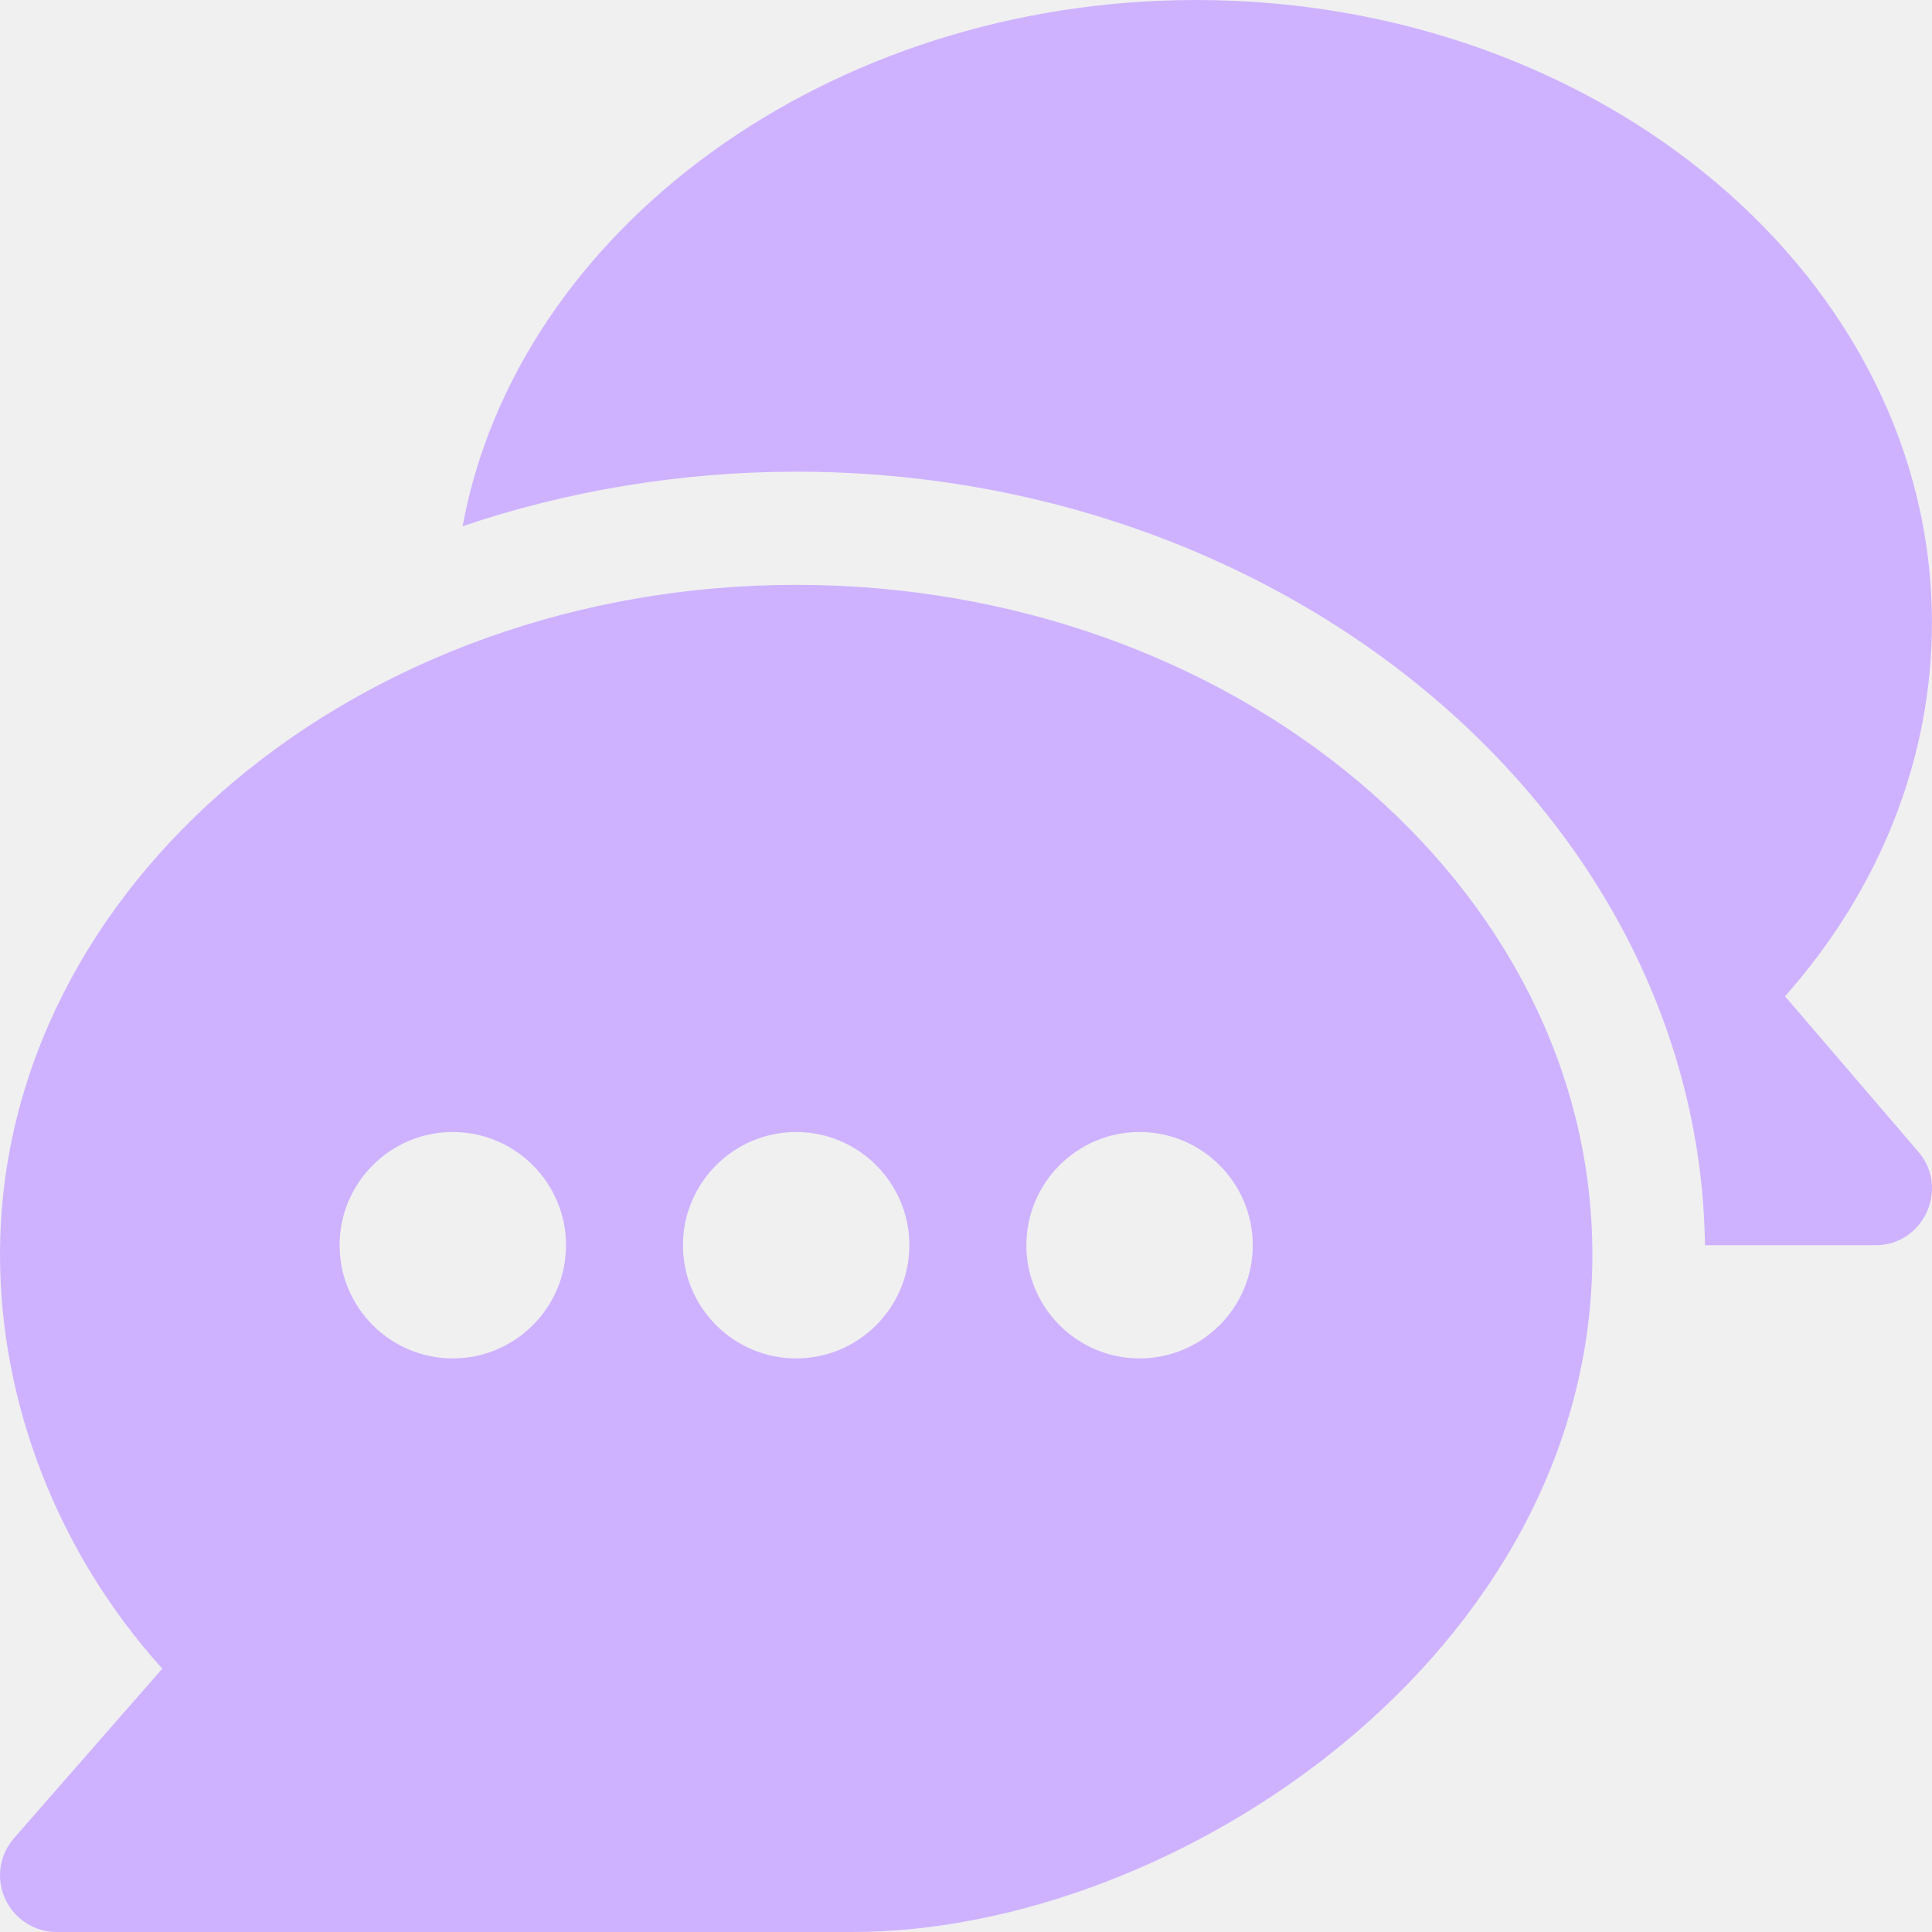
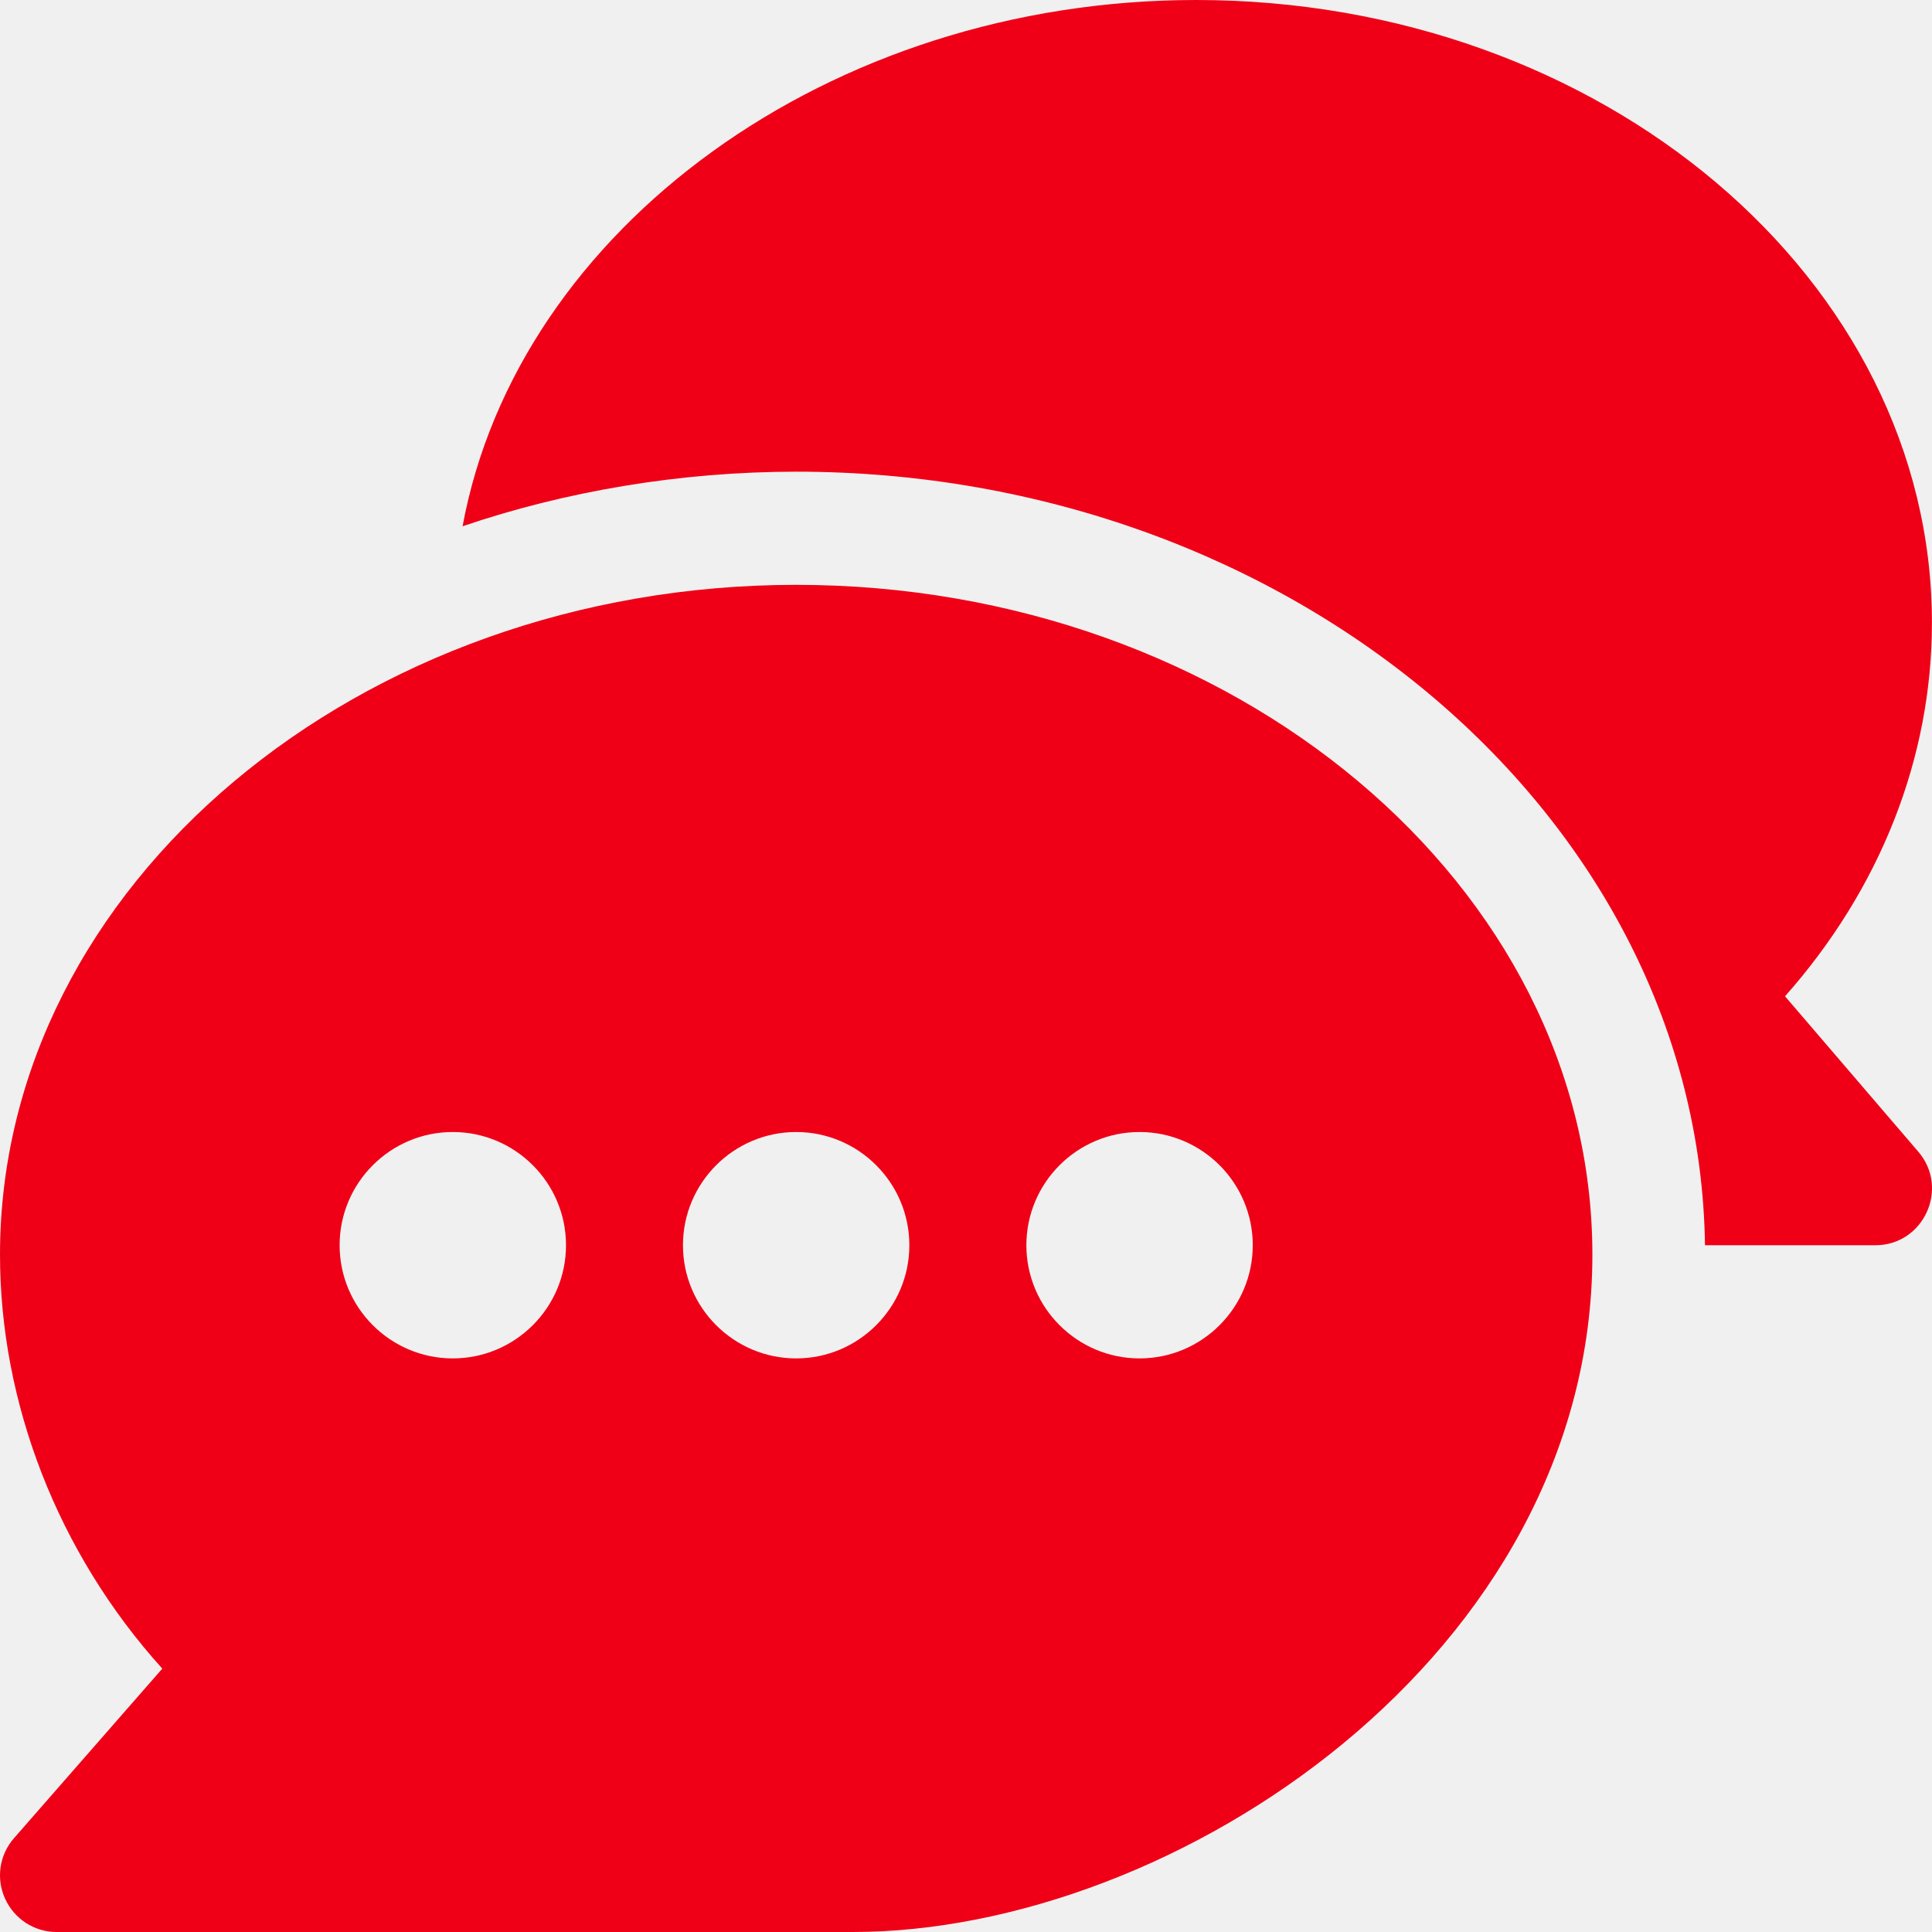
<svg xmlns="http://www.w3.org/2000/svg" width="28" height="28" viewBox="0 0 28 28" fill="none">
  <g clip-path="url(#clip0_342_41)">
-     <path d="M11.539 8.476C5.206 8.476 5.75911e-05 12.831 5.75911e-05 18.184C5.75911e-05 20.323 0.83 22.498 2.352 24.183L0.203 26.64C-0.009 26.881 -0.06 27.225 0.074 27.518C0.207 27.811 0.498 28 0.82 28H12.359C17.035 28 23.078 23.974 23.078 18.184C23.078 12.831 17.871 8.476 11.539 8.476ZM6.562 19.687C5.658 19.687 4.922 18.951 4.922 18.047C4.922 17.142 5.658 16.406 6.562 16.406C7.467 16.406 8.203 17.142 8.203 18.047C8.203 18.951 7.467 19.687 6.562 19.687ZM11.539 19.687C10.634 19.687 9.898 18.951 9.898 18.047C9.898 17.142 10.634 16.406 11.539 16.406C12.443 16.406 13.179 17.142 13.179 18.047C13.179 18.951 12.443 19.687 11.539 19.687ZM16.515 19.687C15.611 19.687 14.875 18.951 14.875 18.047C14.875 17.142 15.611 16.406 16.515 16.406C17.42 16.406 18.156 17.142 18.156 18.047C18.156 18.951 17.42 19.687 16.515 19.687Z" fill="#CEB2FF" />
-     <path d="M27.802 16.692L25.87 14.439C27.249 12.883 27.999 10.986 27.999 9.024C27.999 4.048 23.215 0 17.336 0C12.019 0 7.501 3.314 6.704 7.627C8.187 7.122 9.851 6.836 11.539 6.836C18.722 6.836 24.624 11.853 24.71 18.047H27.179C27.88 18.047 28.256 17.222 27.802 16.692Z" fill="#CEB2FF" />
+     <path d="M11.539 8.476C5.206 8.476 5.75911e-05 12.831 5.75911e-05 18.184C5.75911e-05 20.323 0.83 22.498 2.352 24.183L0.203 26.64C-0.009 26.881 -0.06 27.225 0.074 27.518C0.207 27.811 0.498 28 0.82 28H12.359C17.035 28 23.078 23.974 23.078 18.184C23.078 12.831 17.871 8.476 11.539 8.476ZM6.562 19.687C5.658 19.687 4.922 18.951 4.922 18.047C4.922 17.142 5.658 16.406 6.562 16.406C7.467 16.406 8.203 17.142 8.203 18.047C8.203 18.951 7.467 19.687 6.562 19.687ZM11.539 19.687C10.634 19.687 9.898 18.951 9.898 18.047C9.898 17.142 10.634 16.406 11.539 16.406C12.443 16.406 13.179 17.142 13.179 18.047C13.179 18.951 12.443 19.687 11.539 19.687ZM16.515 19.687C15.611 19.687 14.875 18.951 14.875 18.047C14.875 17.142 15.611 16.406 16.515 16.406C17.42 16.406 18.156 17.142 18.156 18.047C18.156 18.951 17.42 19.687 16.515 19.687Z" fill="#EF0017" />
+     <path d="M27.802 16.692L25.87 14.439C27.249 12.883 27.999 10.986 27.999 9.024C27.999 4.048 23.215 0 17.336 0C12.019 0 7.501 3.314 6.704 7.627C8.187 7.122 9.851 6.836 11.539 6.836C18.722 6.836 24.624 11.853 24.71 18.047H27.179C27.88 18.047 28.256 17.222 27.802 16.692Z" fill="#EF0017" />
  </g>
  <defs>
    <clipPath id="clip0_342_41">
      <rect width="28" height="28" fill="white" />
    </clipPath>
  </defs>
</svg>
